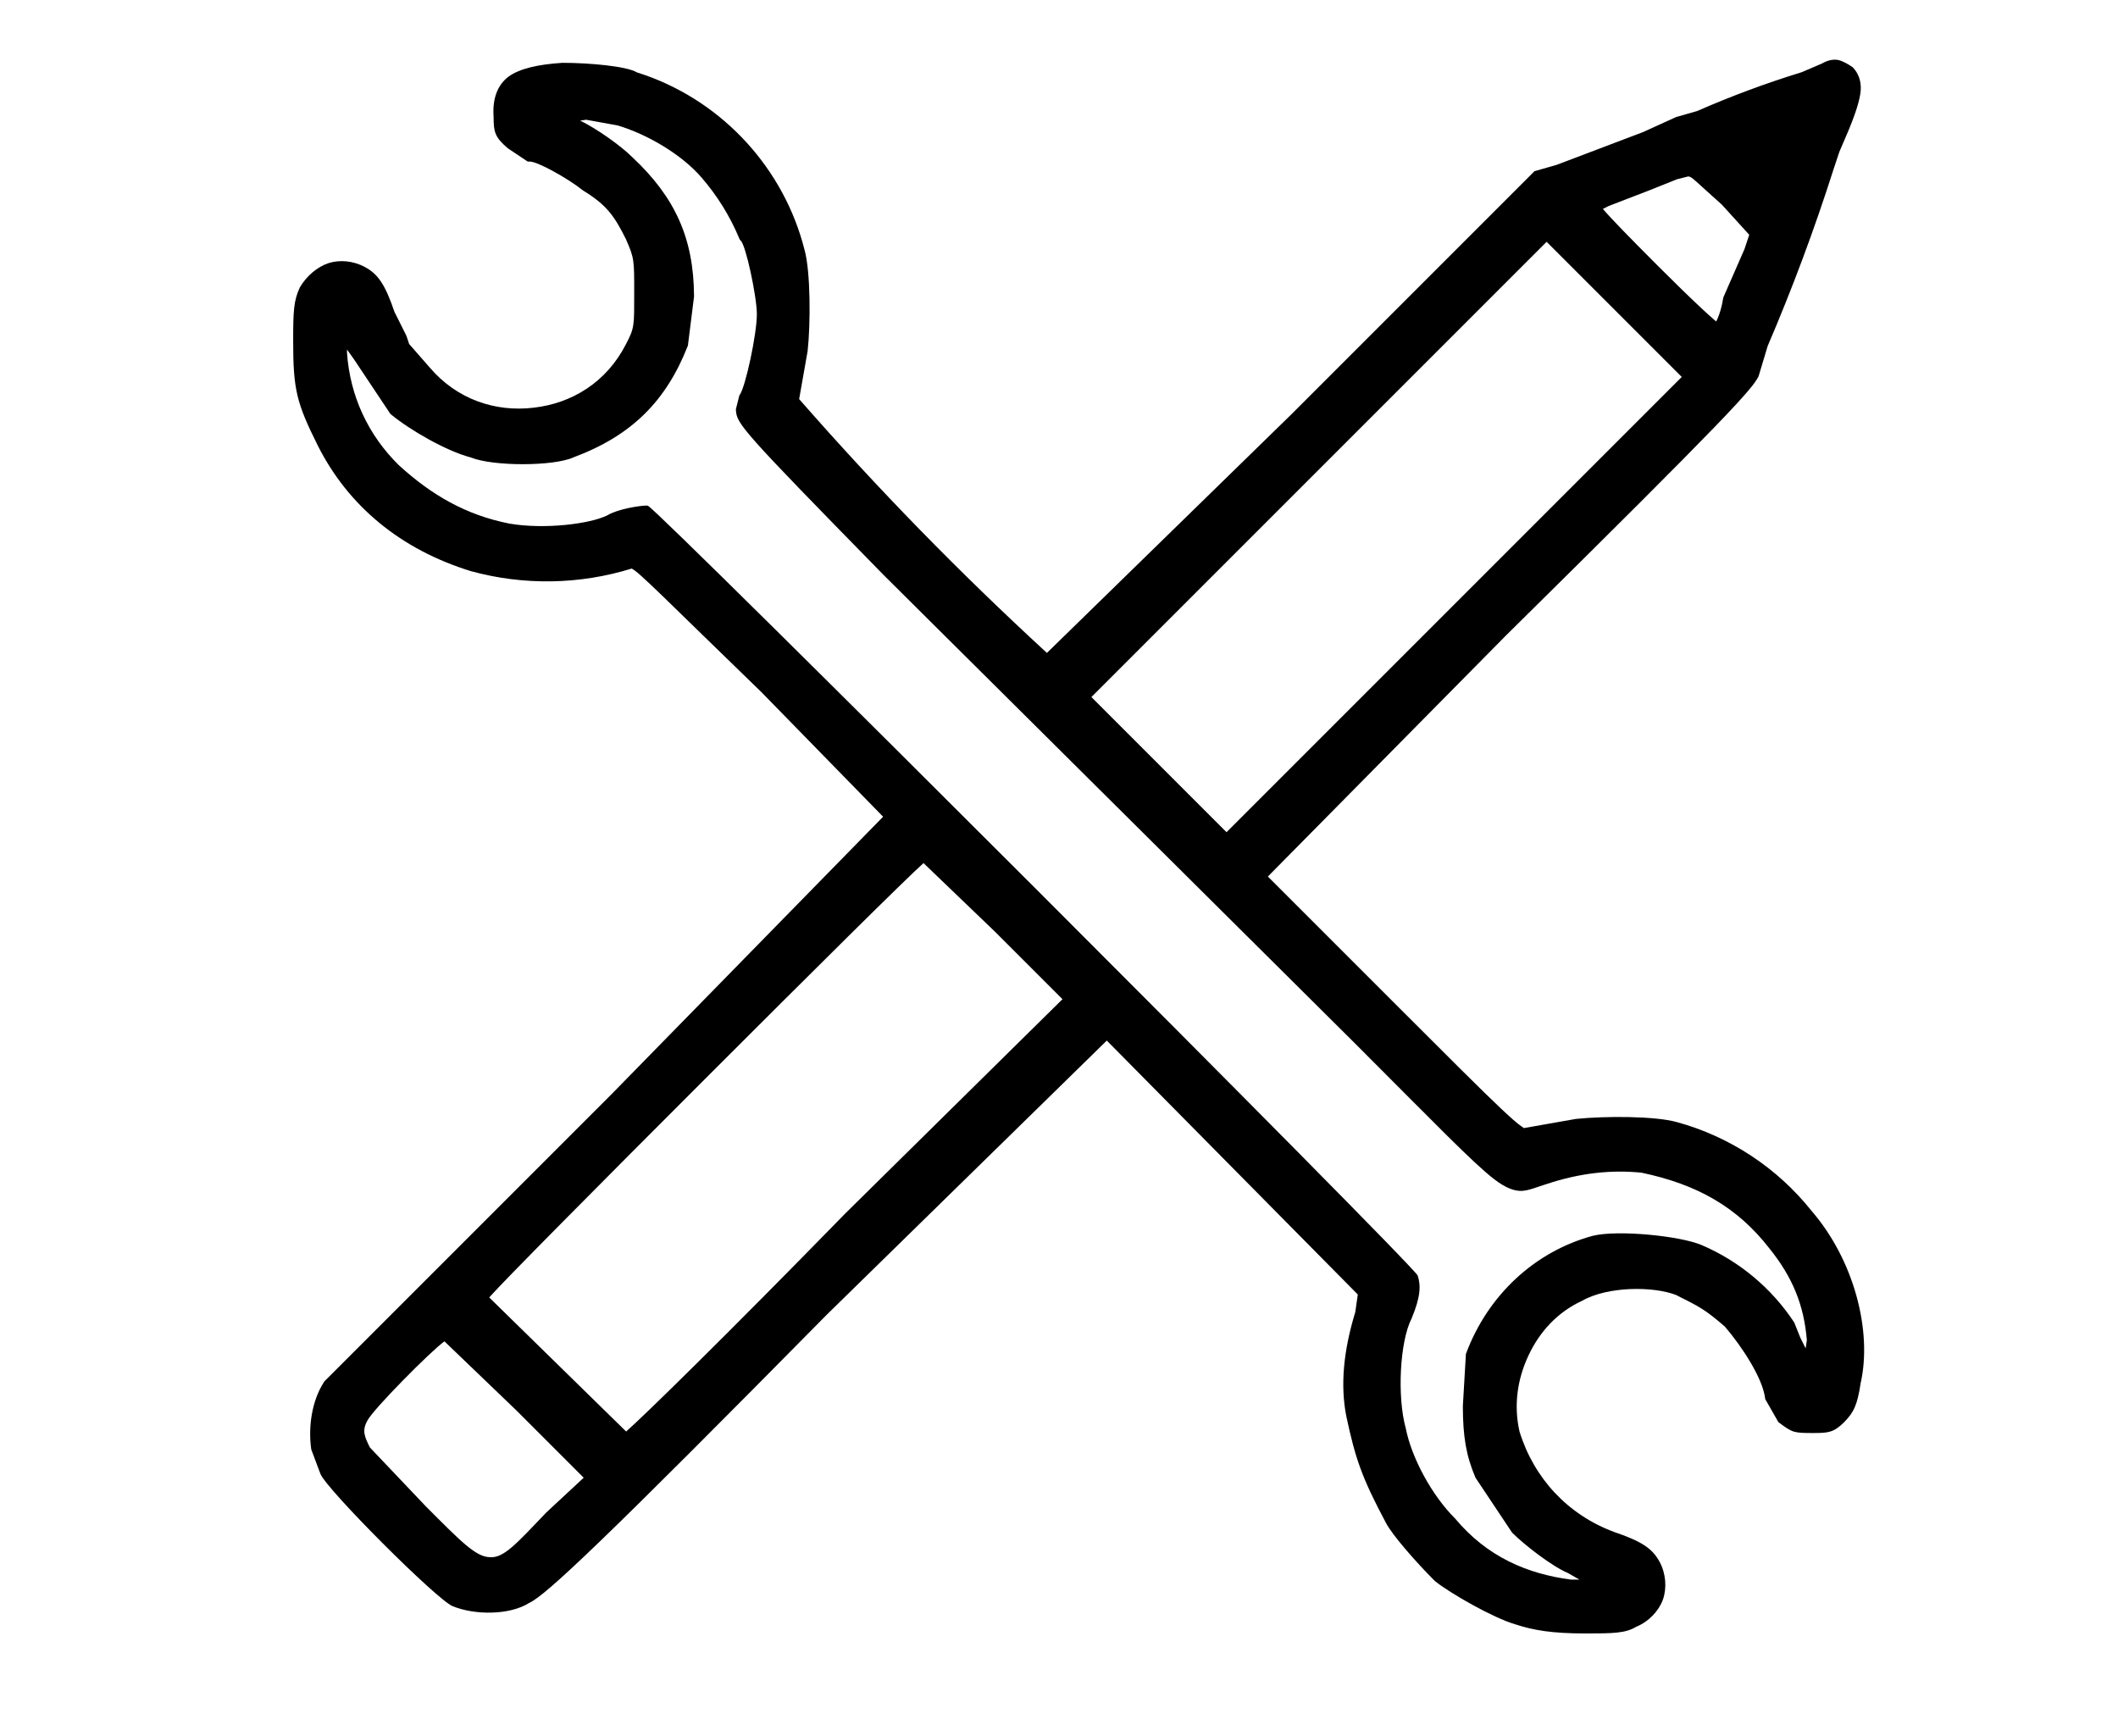
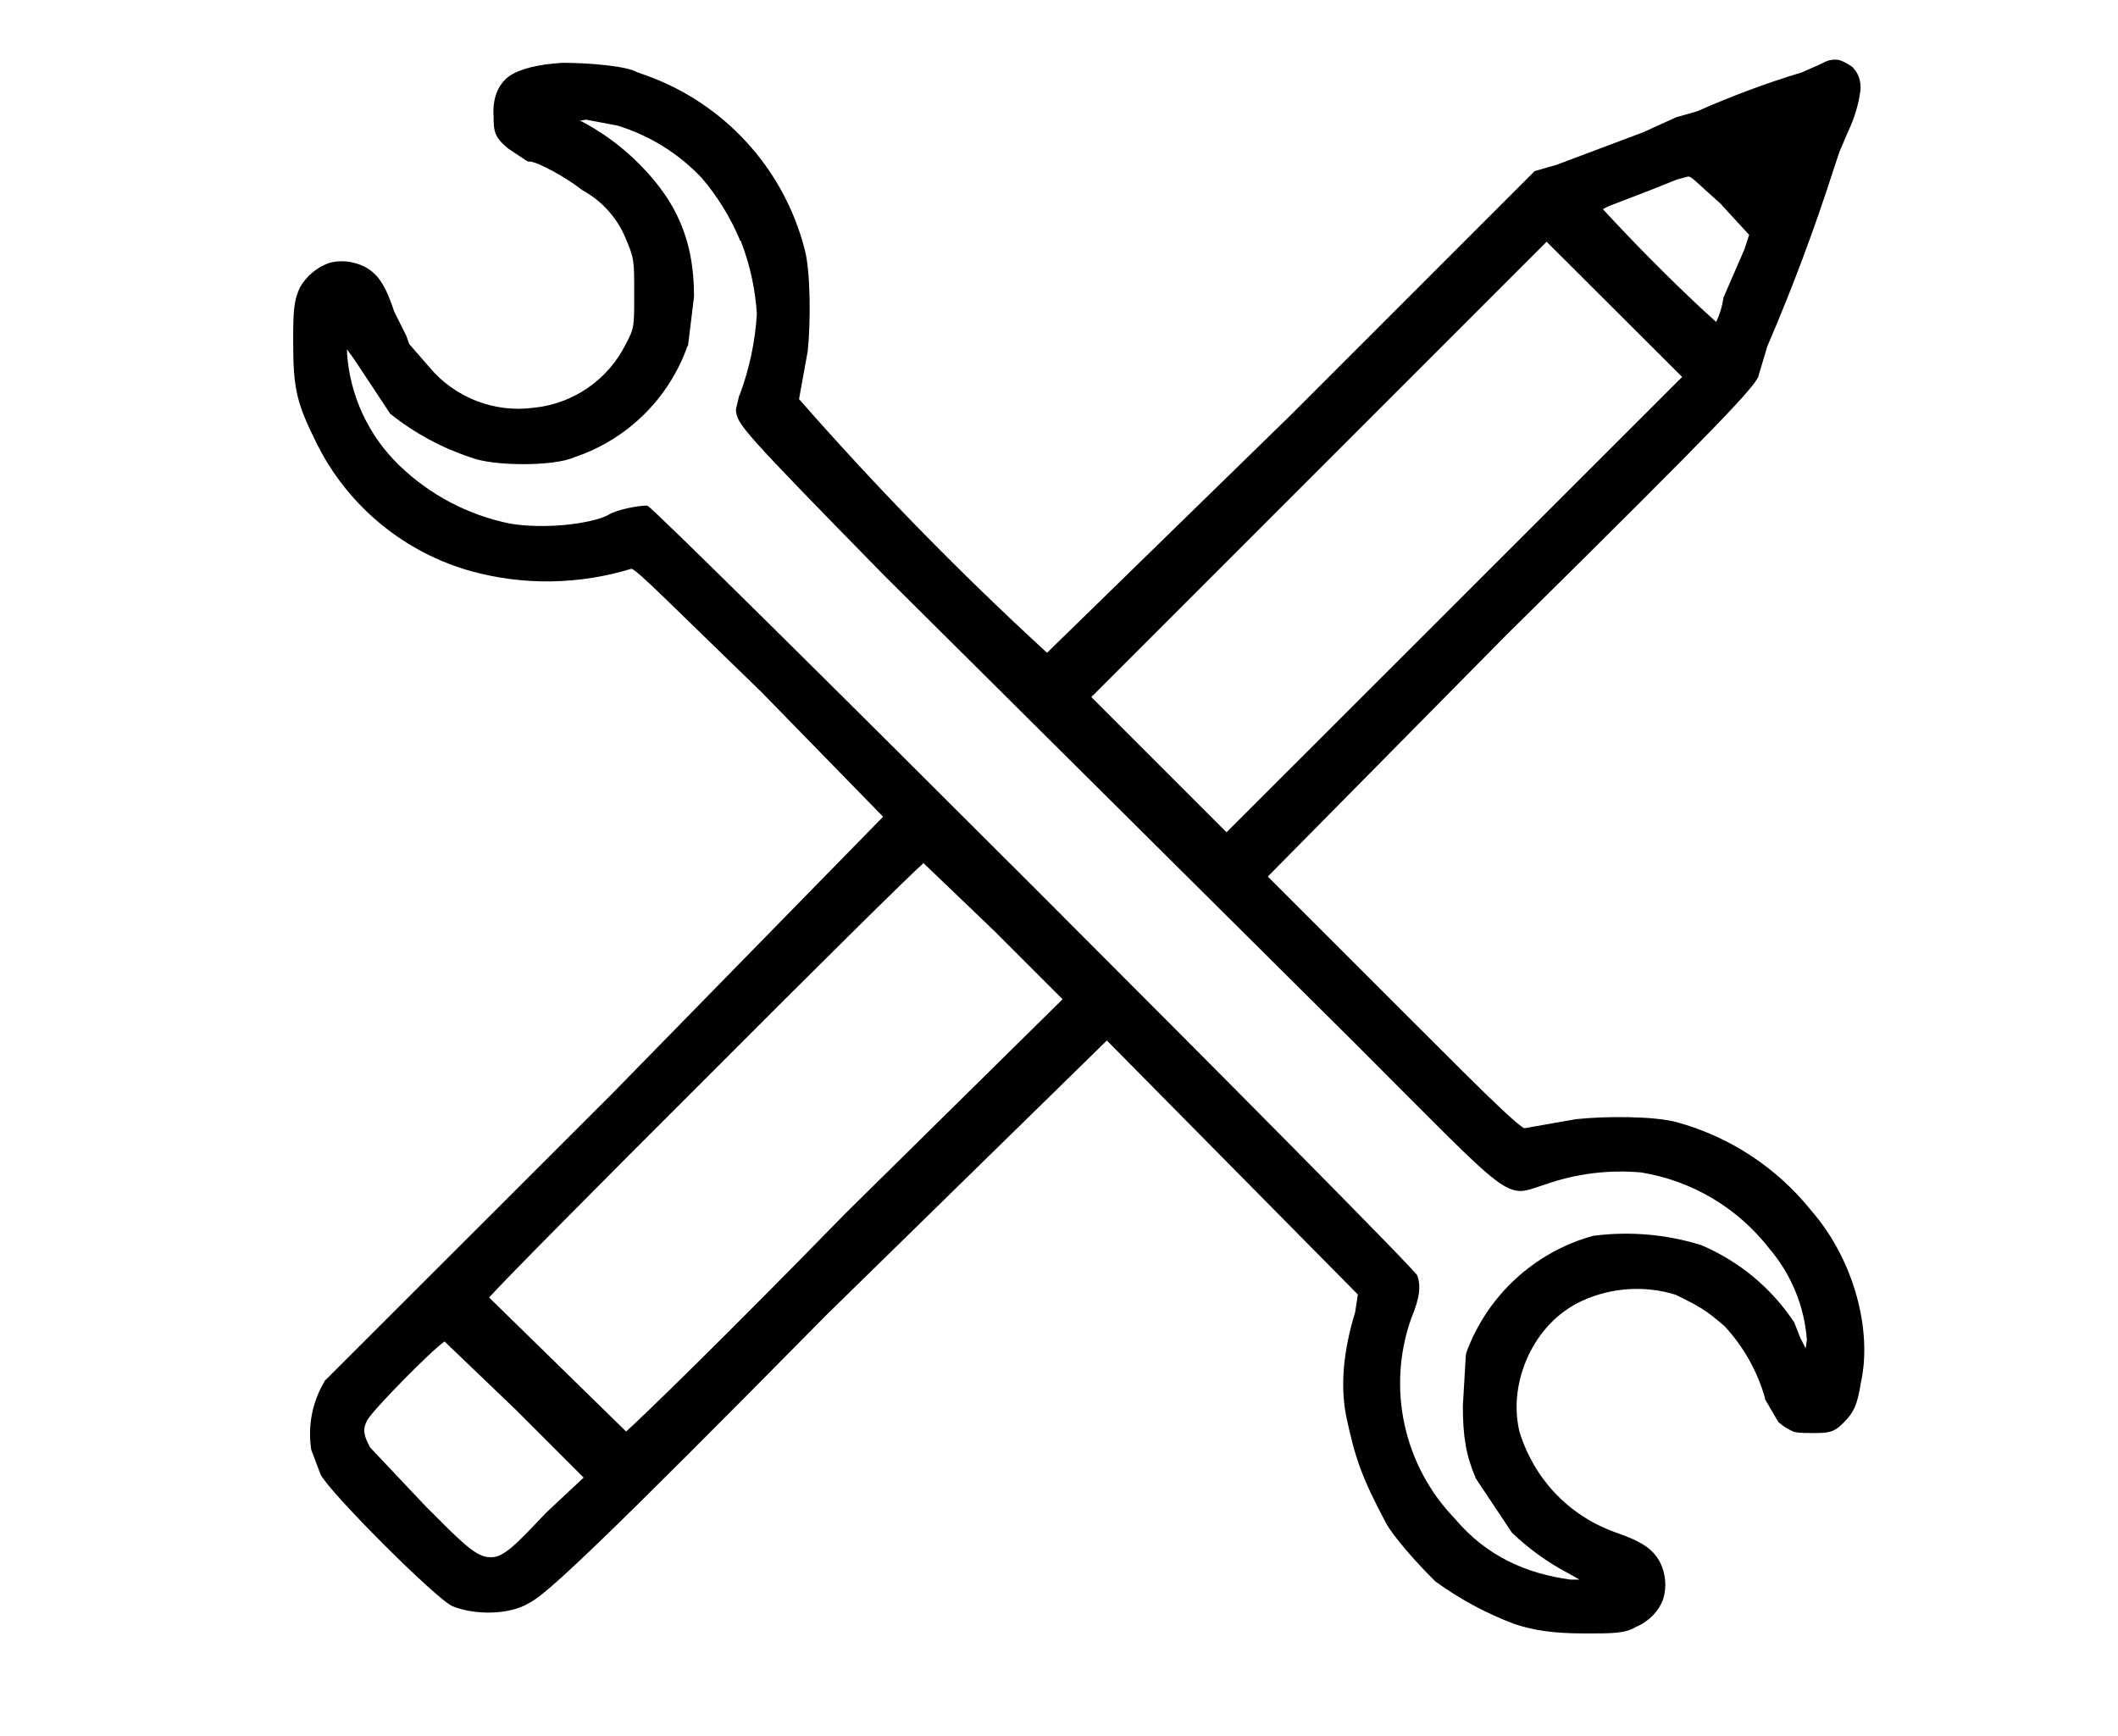
<svg xmlns="http://www.w3.org/2000/svg" version="1.0" viewBox="0 0 708 580">
-   <path d="M 619.361 22.531 L 619.287 22.455 L 619.112 22.337 C 617.572 21.312 615.966 20.383 614.392 20.038 C 612.748 19.754 610.862 20.159 609.08 21.218 L 602.31 24.12 C 590.384 27.787 578.741 32.111 567.32 37.114 L 560.308 39.118 L 549.23 44.152 L 520.37 55.1 L 512.952 57.22 L 431.594 138.578 L 349.958 218.246 C 320.611 191.261 293.622 163.636 267.136 133.404 L 269.97 117.348 C 270.976 108.238 270.971 90.759 268.932 83.486 C 262.104 56.502 241.919 34.376 215.66 25.112 L 212.901 24.192 C 209.549 22.139 197.081 21.003 188 21 C 179.842 21.522 173.659 22.937 169.935 25.642 C 166.151 28.56 164.57 33.225 165 39.078 C 165.008 44.088 165.39 45.859 169.771 49.577 L 175.89 53.664 L 176.154 53.839 L 176.415 54.012 L 177.02 54 C 179.529 53.877 189.894 59.657 194.749 63.561 L 194.803 63.604 L 194.846 63.637 L 194.94 63.696 C 202.667 68.445 205.282 72.001 209.189 79.849 C 212.082 86.375 212 86.975 212 98 C 212 109.034 212.109 109.581 209.222 115.085 C 202.721 127.821 191.087 134.848 178.387 136.275 C 165.697 137.791 152.76 133.612 143.517 122.696 L 136.77 114.986 L 135.852 112.232 L 131.851 104.229 C 128.755 95.091 126.328 91.574 121.952 89.241 C 118.041 87.13 113.494 86.768 109.743 87.977 C 106.03 89.253 102.491 92.235 100.268 96.001 C 98.164 100.431 98 103.988 98 114 C 98 130.242 99.125 134.695 106.212 148.894 C 116.432 169.239 134.073 183.729 157.416 190.913 C 175.09 195.764 193.795 195.427 211.145 190.051 C 213.461 190.988 223.589 201.417 254.588 231.418 L 295.202 272.998 L 204.578 365.594 L 108.439 461.732 L 108.33 461.9 C 104.172 468.326 103.018 477.014 104.02 484.28 L 104.035 484.387 L 104.05 484.496 L 107.128 492.702 C 109.347 498.035 145.918 534.634 151.251 536.854 C 158.642 539.934 170.392 539.936 176.942 535.772 C 182.509 533.235 202.398 514.43 276.412 439.416 L 369.976 347.822 L 453.88 432.7 L 453.042 438.563 C 449.04 451.703 448.024 463.105 450.038 473.39 C 453.068 487.496 455.16 493.77 463.227 508.924 C 465.391 513.15 473.541 522.367 479.581 528.41 L 479.661 528.491 L 479.753 528.564 C 484.885 532.652 499.202 540.814 506.428 542.916 C 512.574 544.95 518.836 546 530 546 C 539.002 546 543.358 545.955 546.901 543.793 C 551.184 542.016 554.462 538.529 555.884 534.672 C 557.228 530.784 556.886 525.972 554.759 522.048 C 552.428 517.701 548.885 515.228 539.666 512.114 C 524.068 506.367 512.728 494.066 507.934 478.484 C 505.975 469.859 507.168 461.067 510.935 453.1 C 514.66 445.114 520.658 438.585 528.848 434.811 C 537.36 429.939 552.549 429.898 560.196 432.833 C 568.123 436.797 569.883 437.644 576.58 443.417 C 582.474 450.306 589.167 460.676 590.019 467.276 L 590.044 467.46 L 590.07 467.654 L 594.469 475.353 L 594.801 475.601 C 596.801 477.101 598.104 478.037 599.676 478.541 C 601.206 478.978 603 479 606 479 C 611.015 479 612.922 478.907 616.414 475.414 C 619.641 472.187 620.875 469.636 621.966 462.371 C 625.922 444.9 619.753 421.128 605.539 404.722 C 594.131 390.39 578.219 379.899 560.533 375.072 C 553.253 373.038 536.901 373.004 526.801 374.01 L 509.652 377.03 L 509.414 377.072 L 509.408 377.073 C 509.206 376.938 508.909 376.726 508.467 376.413 C 507.109 375.457 505.092 373.704 501.872 370.669 C 495.394 364.565 484.414 353.586 465.414 334.586 L 423.82 292.992 L 503.414 212.414 C 578.456 138.369 585.637 130.117 587.783 125.905 L 587.864 125.75 L 590.883 115.684 C 599.163 96.372 606.509 76.672 612.902 56.62 L 614.872 50.712 L 617.838 43.788 C 620.37 37.702 621.712 33.386 621.992 30.299 C 622.222 26.942 621.129 24.398 619.425 22.597 Z M 206.534 41.948 C 216.294 44.872 227.736 51.516 234.487 59.308 C 239.8 65.456 244.021 72.273 247.155 79.771 L 247.319 80.166 L 247.477 80.313 L 247.608 80.435 C 249.327 81.933 253 99.214 253 105 C 253 111.784 249.194 129.226 247.341 131.884 L 247.146 132.17 L 245.991 136.787 L 245.997 136.929 L 246.001 137.034 C 246.265 141.694 247.57 143.396 295.59 192.418 L 452.588 348.416 C 480.072 375.9 492.417 388.74 499.532 394.211 C 503.269 397.055 506.116 398.129 508.636 398.076 C 511.162 397.942 513.526 396.841 516.633 395.897 C 528.407 391.944 538.914 390.998 548.694 391.98 C 567.35 395.876 580.73 403.502 591.439 417.251 C 599.291 426.997 603.026 436.331 603.988 447.94 L 603.592 450.713 L 601.826 447.18 L 599.781 442.068 L 599.67 441.9 C 592.179 430.554 581.296 421.483 568.785 416.161 C 561.491 413.085 540.829 411.042 532.489 413.067 C 513.062 418.302 497.38 432.924 490.124 452.307 L 490.022 452.584 L 490.013 452.732 L 490.004 452.882 L 489 470.001 C 489.014 480.165 490.095 486.56 493.162 493.788 L 493.234 493.956 L 505.446 512.274 L 505.516 512.344 L 505.586 512.415 C 509.679 516.497 518.859 523.598 524.119 525.8 L 527.963 527.997 C 527.18 528.001 526.245 528 525.131 528 C 510.394 526.072 497.043 520.31 486.413 507.585 C 478.587 499.818 471.829 487.193 469.929 477.472 C 466.963 466.789 467.945 448.387 471.84 440.783 C 474.921 433.397 474.973 429.682 473.898 426.368 C 472.706 422.96 220.028 170.345 216.644 169.106 L 216.338 169 L 216.169 169 L 215.998 169 C 213.854 169.01 206.471 170.148 203.018 172.254 C 197.275 175.132 182.068 177.018 170.36 175.032 C 155.684 172.147 144.198 165.408 133.374 155.546 C 123.068 145.456 116.991 132.356 116 117.965 C 116 116.055 116 117.192 116 116.841 L 118.354 120.136 L 130.498 138.353 L 130.722 138.538 C 136.859 143.634 149.11 150.751 157.368 152.903 C 164.823 155.949 185.227 155.898 191.781 152.844 C 211.142 145.612 222.638 134.073 229.862 115.729 L 229.954 115.498 L 232 99.123 L 232 99.061 L 232 98.998 C 231.908 79.58 225.597 65.866 211.388 52.56 C 207.213 48.407 199.102 42.818 193.942 40.314 L 195.962 40.026 Z M 575.592 68.424 L 584.732 78.478 L 583.132 83.282 L 576.067 99.428 L 576.047 99.552 L 576.027 99.673 C 575.556 102.548 574.871 104.816 574.162 106.462 C 573.991 106.864 573.838 107.188 573.695 107.456 C 573.556 107.343 573.405 107.217 573.239 107.078 C 572.077 106.099 570.471 104.645 568.538 102.837 C 564.663 99.21 559.593 94.264 554.539 89.211 C 544.428 79.1 538.385 72.877 535.81 69.831 L 537.808 68.832 L 550.742 63.856 L 560.616 59.908 L 564.331 58.979 C 565.515 58.968 566.601 60.424 575.592 68.424 Z M 562.172 126 L 410 278.172 L 364.828 233 L 517 80.828 Z M 332.6 311.428 L 355.162 333.99 L 282.568 405.604 C 242.587 446.585 214.85 473.664 209.306 478.501 L 163.531 433.68 C 168.764 427.804 198.918 397.411 235.664 360.664 C 272.411 323.919 302.944 293.625 308.715 288.499 Z M 172.6 471.428 L 195.118 493.946 L 182.552 505.62 C 172.549 516.124 168.327 520.893 163.717 520.502 C 159.011 520.416 153.921 515.093 142.432 503.604 L 123.656 483.838 C 121.799 480.125 120.972 478.19 122.788 474.894 C 124.626 471.165 144.006 451.622 148.567 448.357 Z" />
+   <path d="M619.4 22.5h-.1l-.2-.2c-1.5-1-3.1-2-4.7-2.3a8 8 0 0 0-5.3 1.2l-6.8 3c-12 3.6-23.6 8-35 13l-7 2-11 5-29 10.9-7.3 2.1-81.4 81.4-81.6 79.6c-29.4-27-56.4-54.6-82.9-84.8l2.9-16c1-9.2 1-26.6-1-34a84 84 0 0 0-53.3-58.3l-2.8-1c-3.4-2-15.8-3.1-24.9-3.1-8.2.5-14.3 2-18 4.6-3.8 3-5.4 7.6-5 13.5 0 5 .4 6.8 4.8 10.5l6 4 .4.2.2.2h.6c2.5-.1 12.9 5.7 17.7 9.6h.1l.1.1a32.4 32.4 0 0 1 14.3 16.1C212 86.4 212 87 212 98s.1 11.6-2.8 17a38.7 38.7 0 0 1-30.8 21.3 38.8 38.8 0 0 1-34.9-13.6l-6.7-7.7-1-2.8-4-8c-3-9.1-5.5-12.6-9.8-15-4-2-8.5-2.4-12.3-1.2a18.5 18.5 0 0 0-9.4 8c-2.1 4.4-2.3 8-2.3 18 0 16.2 1.1 20.7 8.2 34.9a82.5 82.5 0 0 0 51.2 42 96 96 0 0 0 53.7-.8c2.4.9 12.5 11.3 43.5 41.3l40.6 41.6-90.6 92.6-96.2 96.1v.2a34.1 34.1 0 0 0-4.4 22.4v.2l3.1 8.2c2.2 5.3 38.8 42 44.2 44.2 7.3 3 19 3 25.6-1.1 5.6-2.6 25.5-21.4 99.5-96.4l93.6-91.6 83.9 84.9-.9 5.9c-4 13.1-5 24.5-3 34.8 3 14.1 5.2 20.4 13.2 35.5 2.2 4.3 10.3 13.5 16.4 19.5l.2.2a112 112 0 0 0 26.6 14.3c6.2 2 12.4 3.1 23.6 3.1 9 0 13.4 0 16.9-2.2 4.3-1.8 7.6-5.3 9-9.1 1.3-4 1-8.7-1.1-12.7-2.4-4.3-6-6.8-15.1-9.9-15.6-5.7-27-18-31.8-33.6-2-8.6-.7-17.4 3-25.4 3.8-8 9.8-14.5 18-18.3a44 44 0 0 1 31.3-2c8 4 9.7 4.8 16.4 10.6a59.3 59.3 0 0 1 13.4 23.9v.4l4.5 7.7.3.2a17 17 0 0 0 4.9 3c1.5.4 3.3.4 6.3.4 5 0 7 0 10.4-3.6 3.2-3.2 4.5-5.8 5.6-13 4-17.5-2.2-41.3-16.5-57.7a87.1 87.1 0 0 0-45-29.6c-7.2-2-23.6-2.1-33.7-1l-17.1 3h-.3l-1-.7c-1.3-1-3.3-2.7-6.5-5.7-6.5-6.1-17.5-17.1-36.5-36.1L423.8 293l79.6-80.6c75-74 82.2-82.3 84.4-86.5v-.2l3-10a654 654 0 0 0 22.1-59l2-6 3-7a46 46 0 0 0 4-13.4c.3-3.4-.8-5.9-2.5-7.7ZM206.5 42a65 65 0 0 1 28 17.4 79 79 0 0 1 12.7 20.5l.1.4.2.1.1.1A80.6 80.6 0 0 1 253 105a94 94 0 0 1-5.7 26.9l-.2.3-1.1 4.6v.2c.3 4.7 1.6 6.4 49.6 55.4l157 156c27.5 27.5 39.8 40.3 47 45.8 3.7 2.9 6.5 4 9 3.9 2.6-.2 5-1.3 8-2.2a76 76 0 0 1 32-4 68 68 0 0 1 42.8 25.4 53 53 0 0 1 12.6 30.6l-.4 2.8-1.8-3.5-2-5.1-.1-.2a70.2 70.2 0 0 0-31-25.7 84.4 84.4 0 0 0-36.2-3.1 63 63 0 0 0-42.4 39.2v.4l-.1.2-1 17.1c0 10.2 1.1 16.6 4.2 23.8v.2l12.2 18.3h.1v.1a82.8 82.8 0 0 0 18.6 13.4l3.9 2.2h-3c-14.7-2-28-7.7-38.7-20.4a65.1 65.1 0 0 1-14.6-66.8c3.1-7.4 3.2-11.1 2.1-14.4-1.2-3.4-253.9-256-257.3-257.3l-.3-.1h-.2c-2.1 0-9.5 1.1-13 3.3-5.7 2.8-21 4.7-32.6 2.7a74.6 74.6 0 0 1-37-19.5A57.6 57.6 0 0 1 116 118v-1.2l2.4 3.3 12.1 18.3.2.1a85.6 85.6 0 0 0 26.7 14.4c7.4 3 27.8 3 34.4 0a60.4 60.4 0 0 0 38-37.2l.2-.2 2-16.4V99c0-19.4-6.4-33.1-20.6-46.4a79.4 79.4 0 0 0-17.5-12.3l2-.3Zm369 26.5 9.2 10-1.6 4.9-7 16.1v.2a29.4 29.4 0 0 1-2.4 7.9l-.5-.4-4.7-4.3a634.5 634.5 0 0 1-32.7-33l2-1 13-5 9.8-3.9 3.7-1c1.2 0 2.3 1.5 11.3 9.5ZM562.3 126 410 278.2 364.8 233 517 80.8ZM332.6 311.4l22.6 22.6-72.6 71.6c-40 41-67.8 68-73.3 72.9l-45.8-44.8c5.3-5.9 35.4-36.3 72.2-73 36.7-36.8 67.2-67 73-72.2Zm-160 160 22.5 22.5-12.5 11.7c-10 10.5-14.3 15.3-18.9 14.9-4.7 0-9.8-5.4-21.3-16.9l-18.7-19.8c-1.9-3.7-2.7-5.6-1-9 2-3.6 21.3-23.2 25.9-26.4Z" />
</svg>
